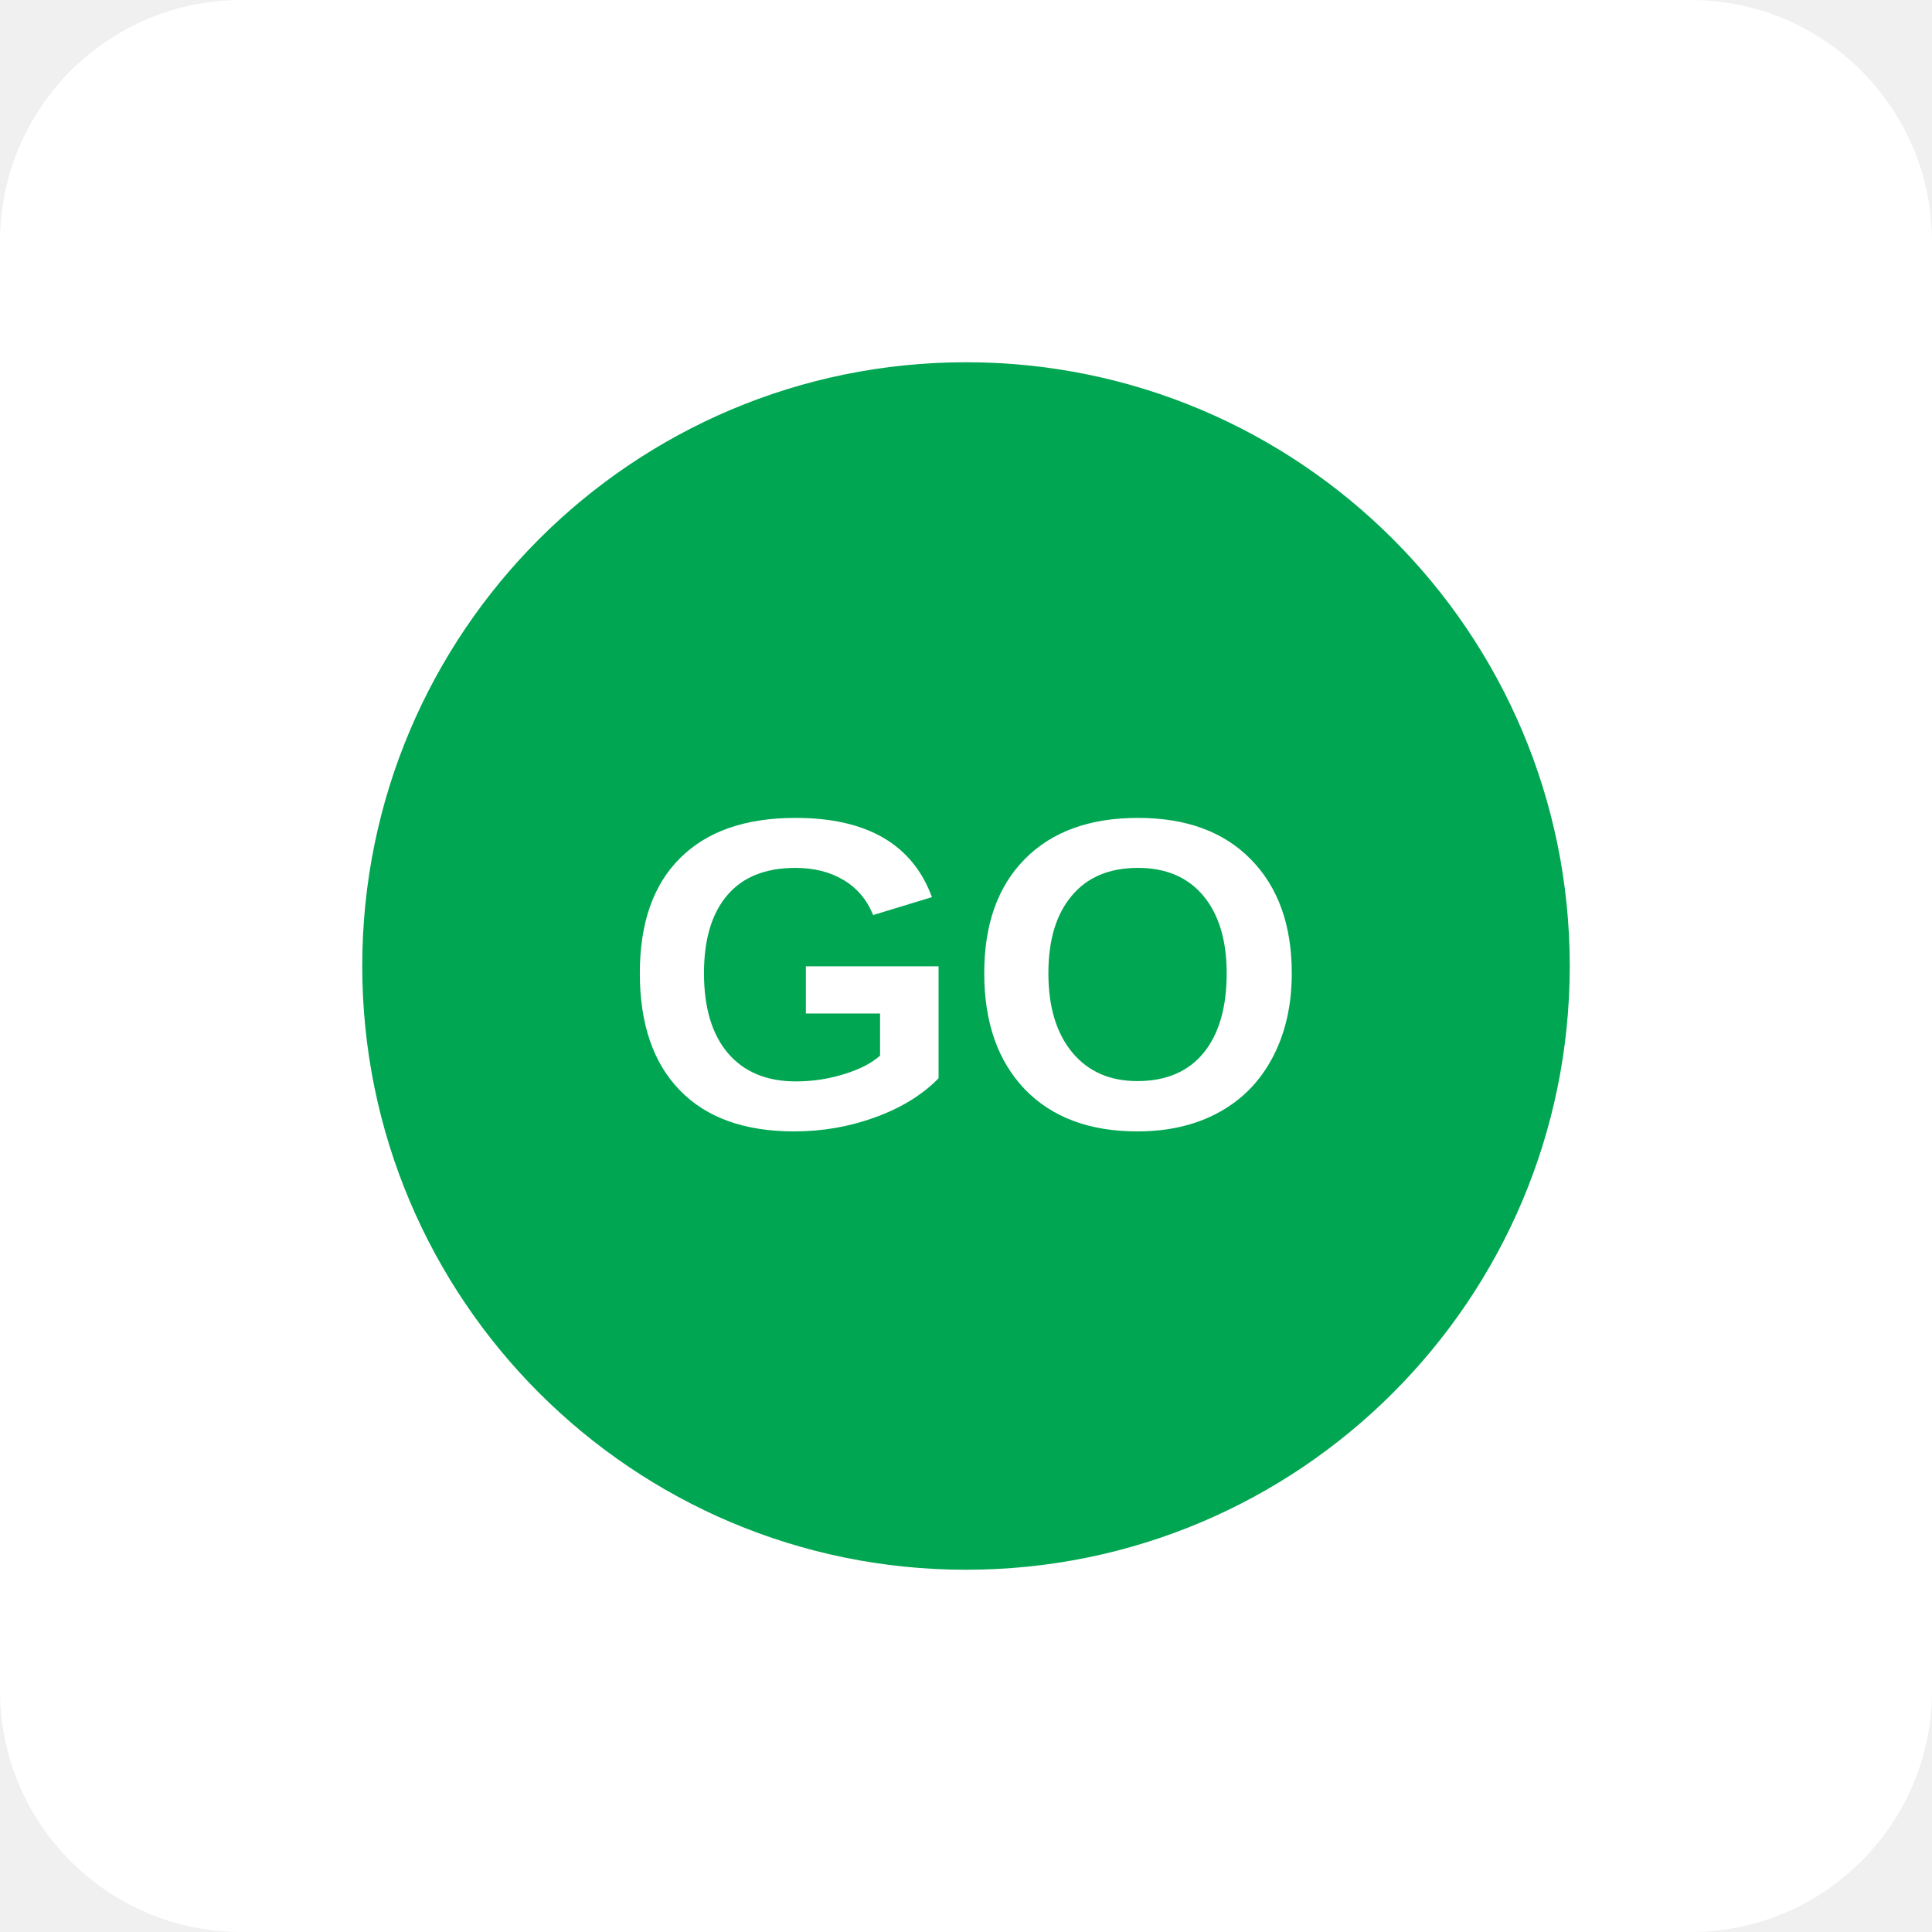
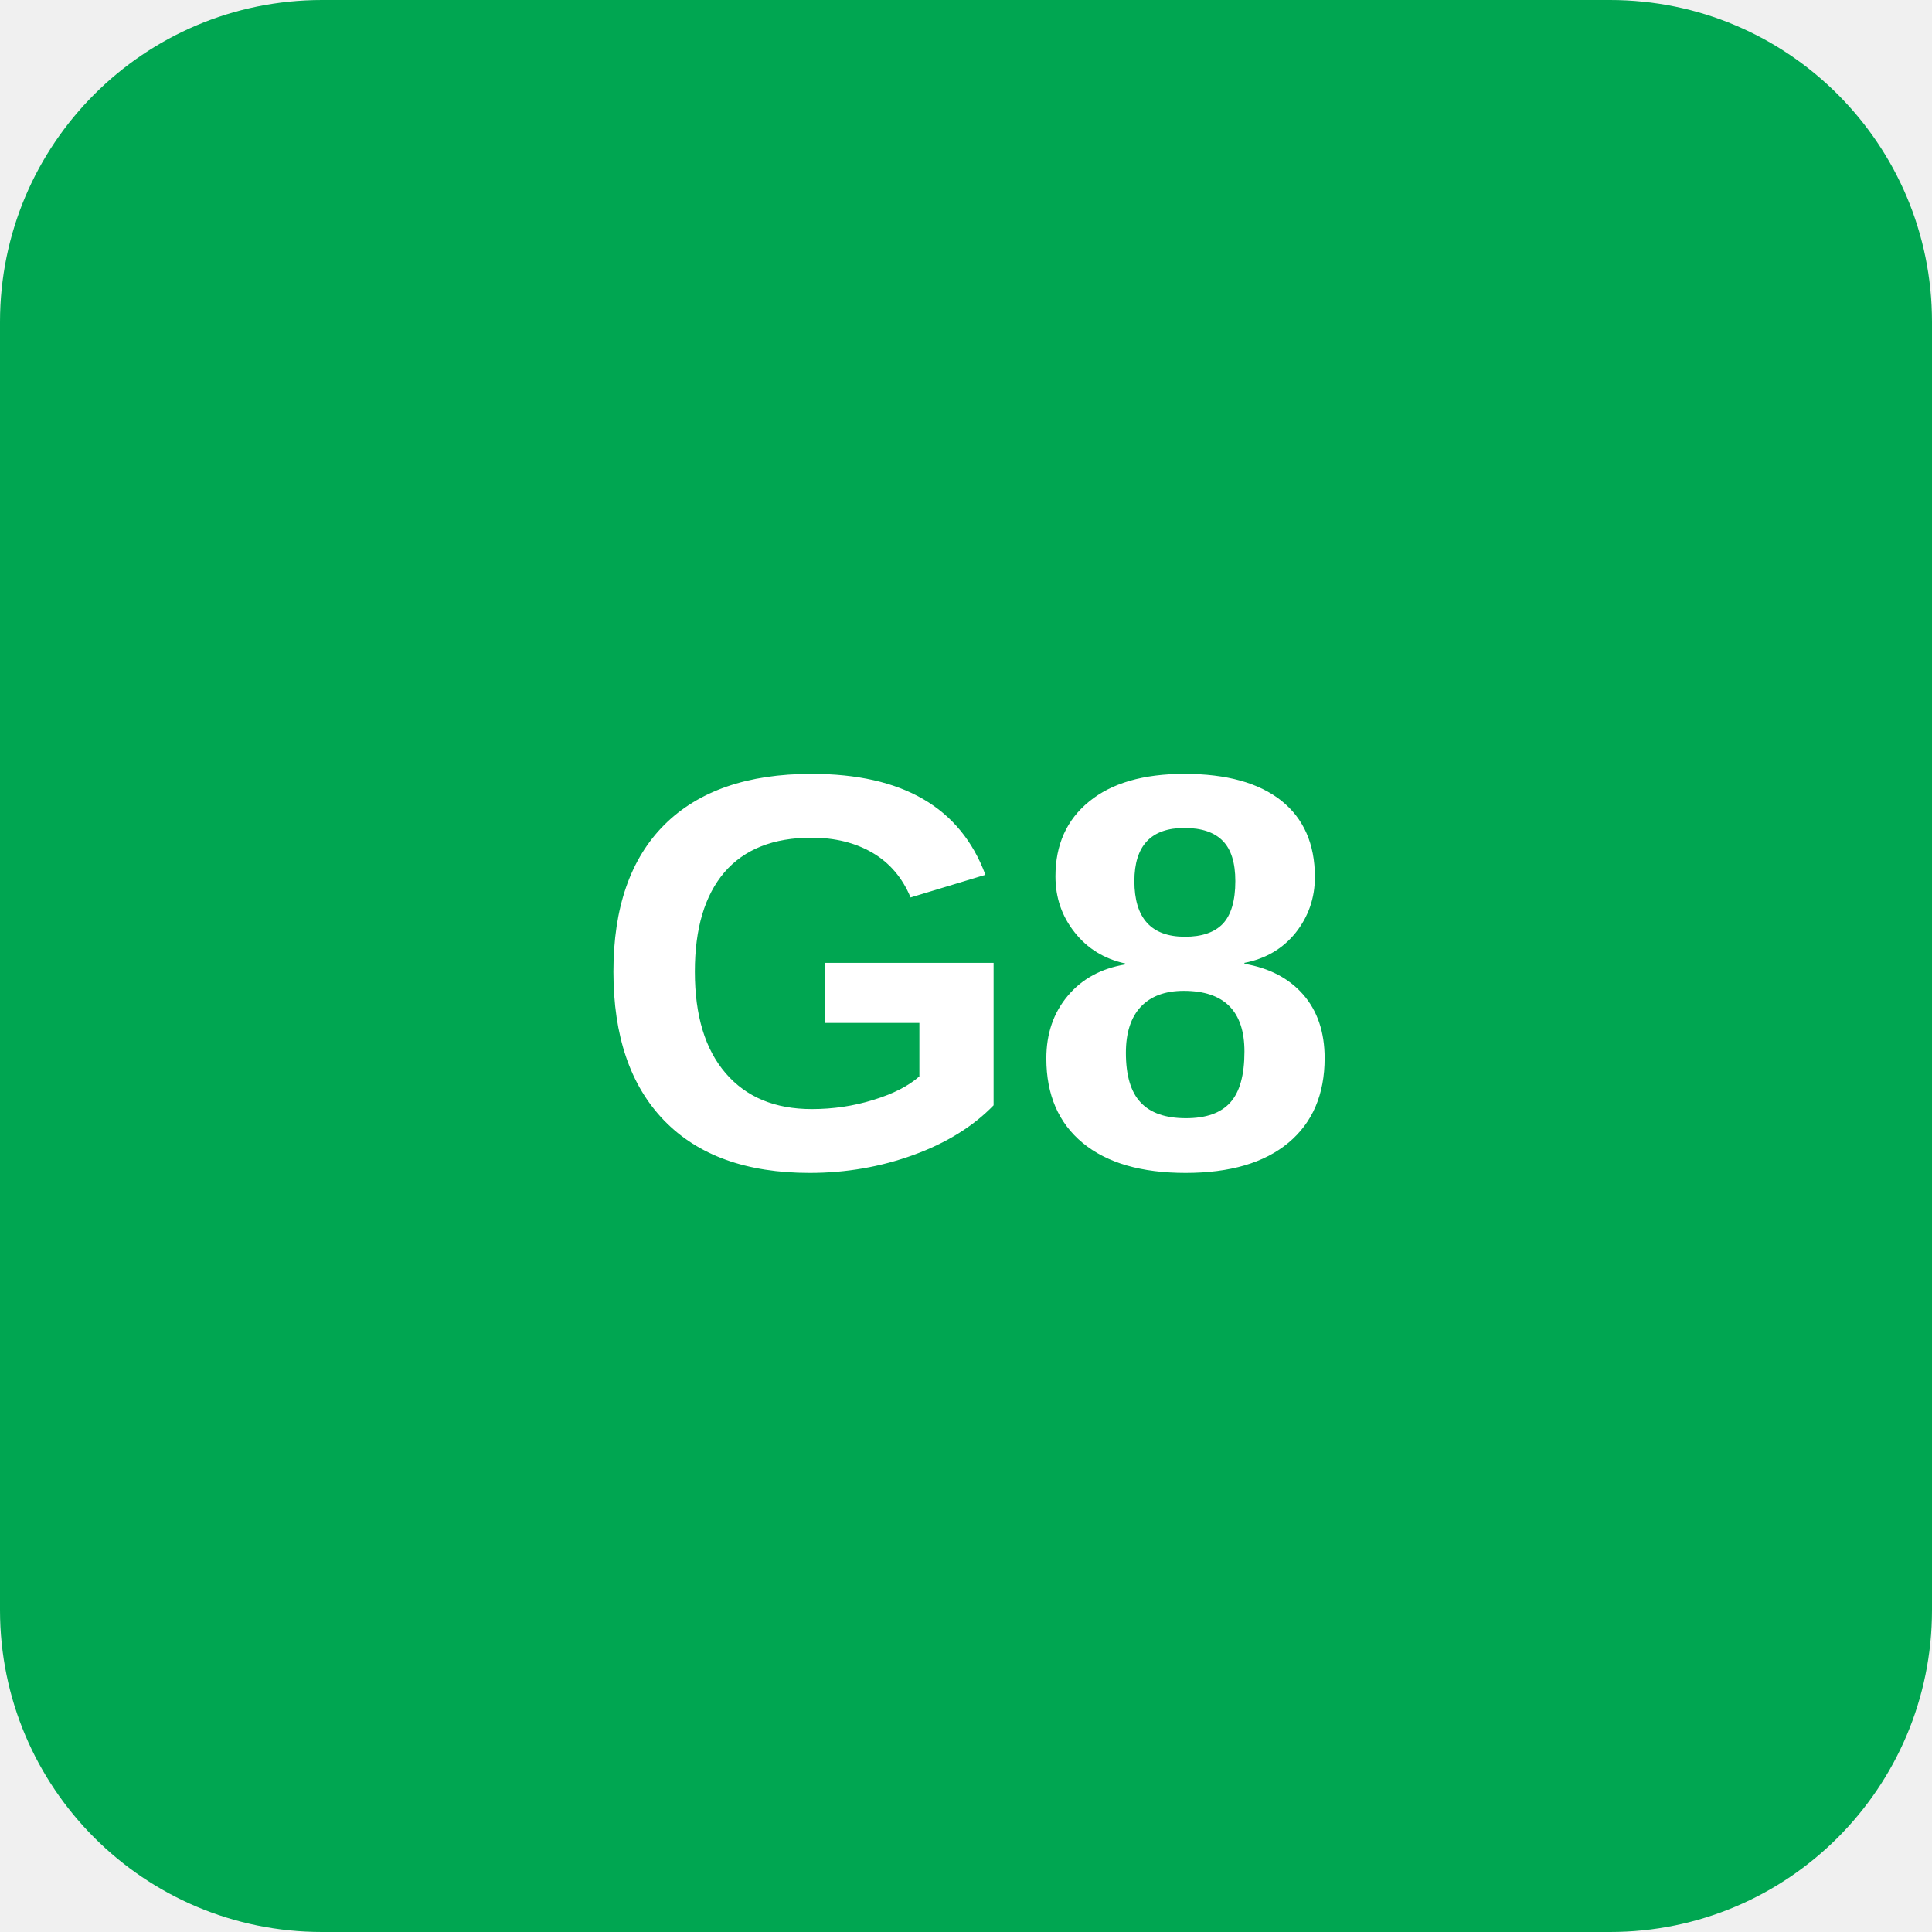
<svg xmlns="http://www.w3.org/2000/svg" viewBox="0 0 96 96" role="img" aria-label="Go First">
-   <rect width="96" height="96" rx="12" fill="#fff" />
-   <circle cx="48" cy="48" r="30" fill="#00A651" />
-   <text x="48" y="56" text-anchor="middle" font-family="Arial,sans-serif" font-size="22" font-weight="700" fill="#fff">GO</text>
+   <rect width="96" height="96" rx="16" fill="#00A651" />
+   <text x="48" y="58" text-anchor="middle" font-family="Arial,Helvetica,sans-serif" font-size="28" font-weight="700" fill="#FFFFFF">G8</text>
</svg>
